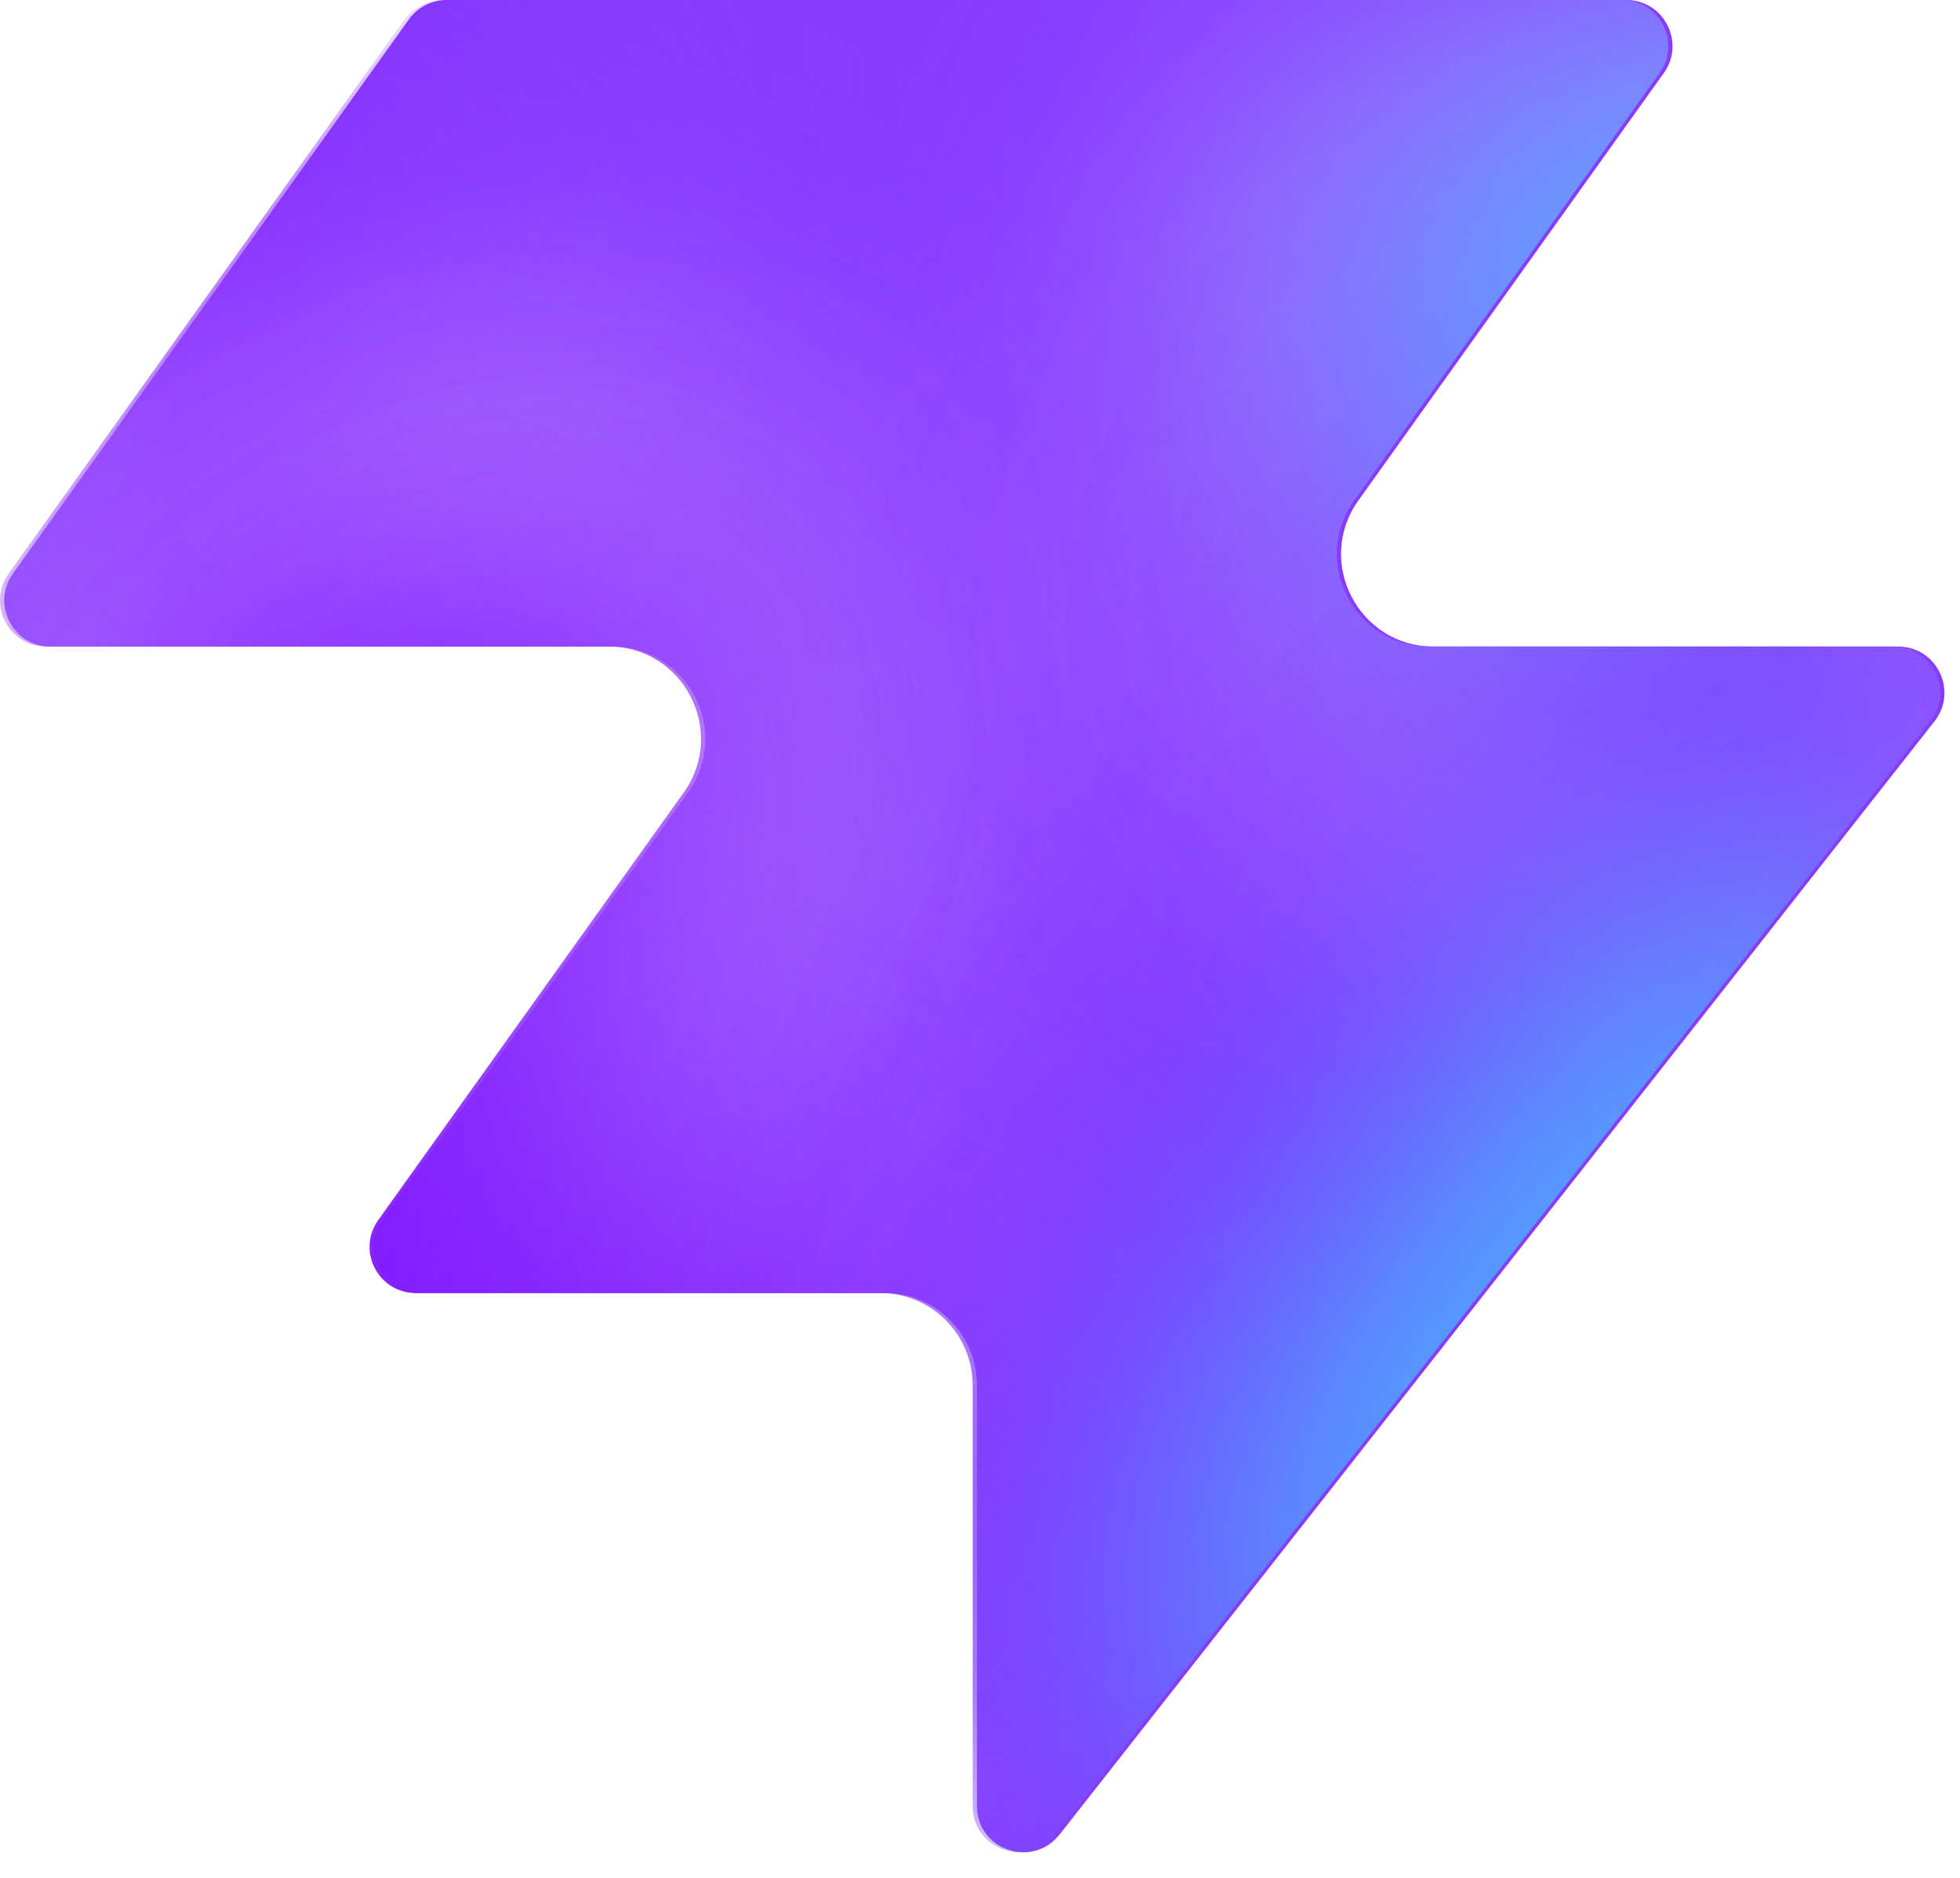
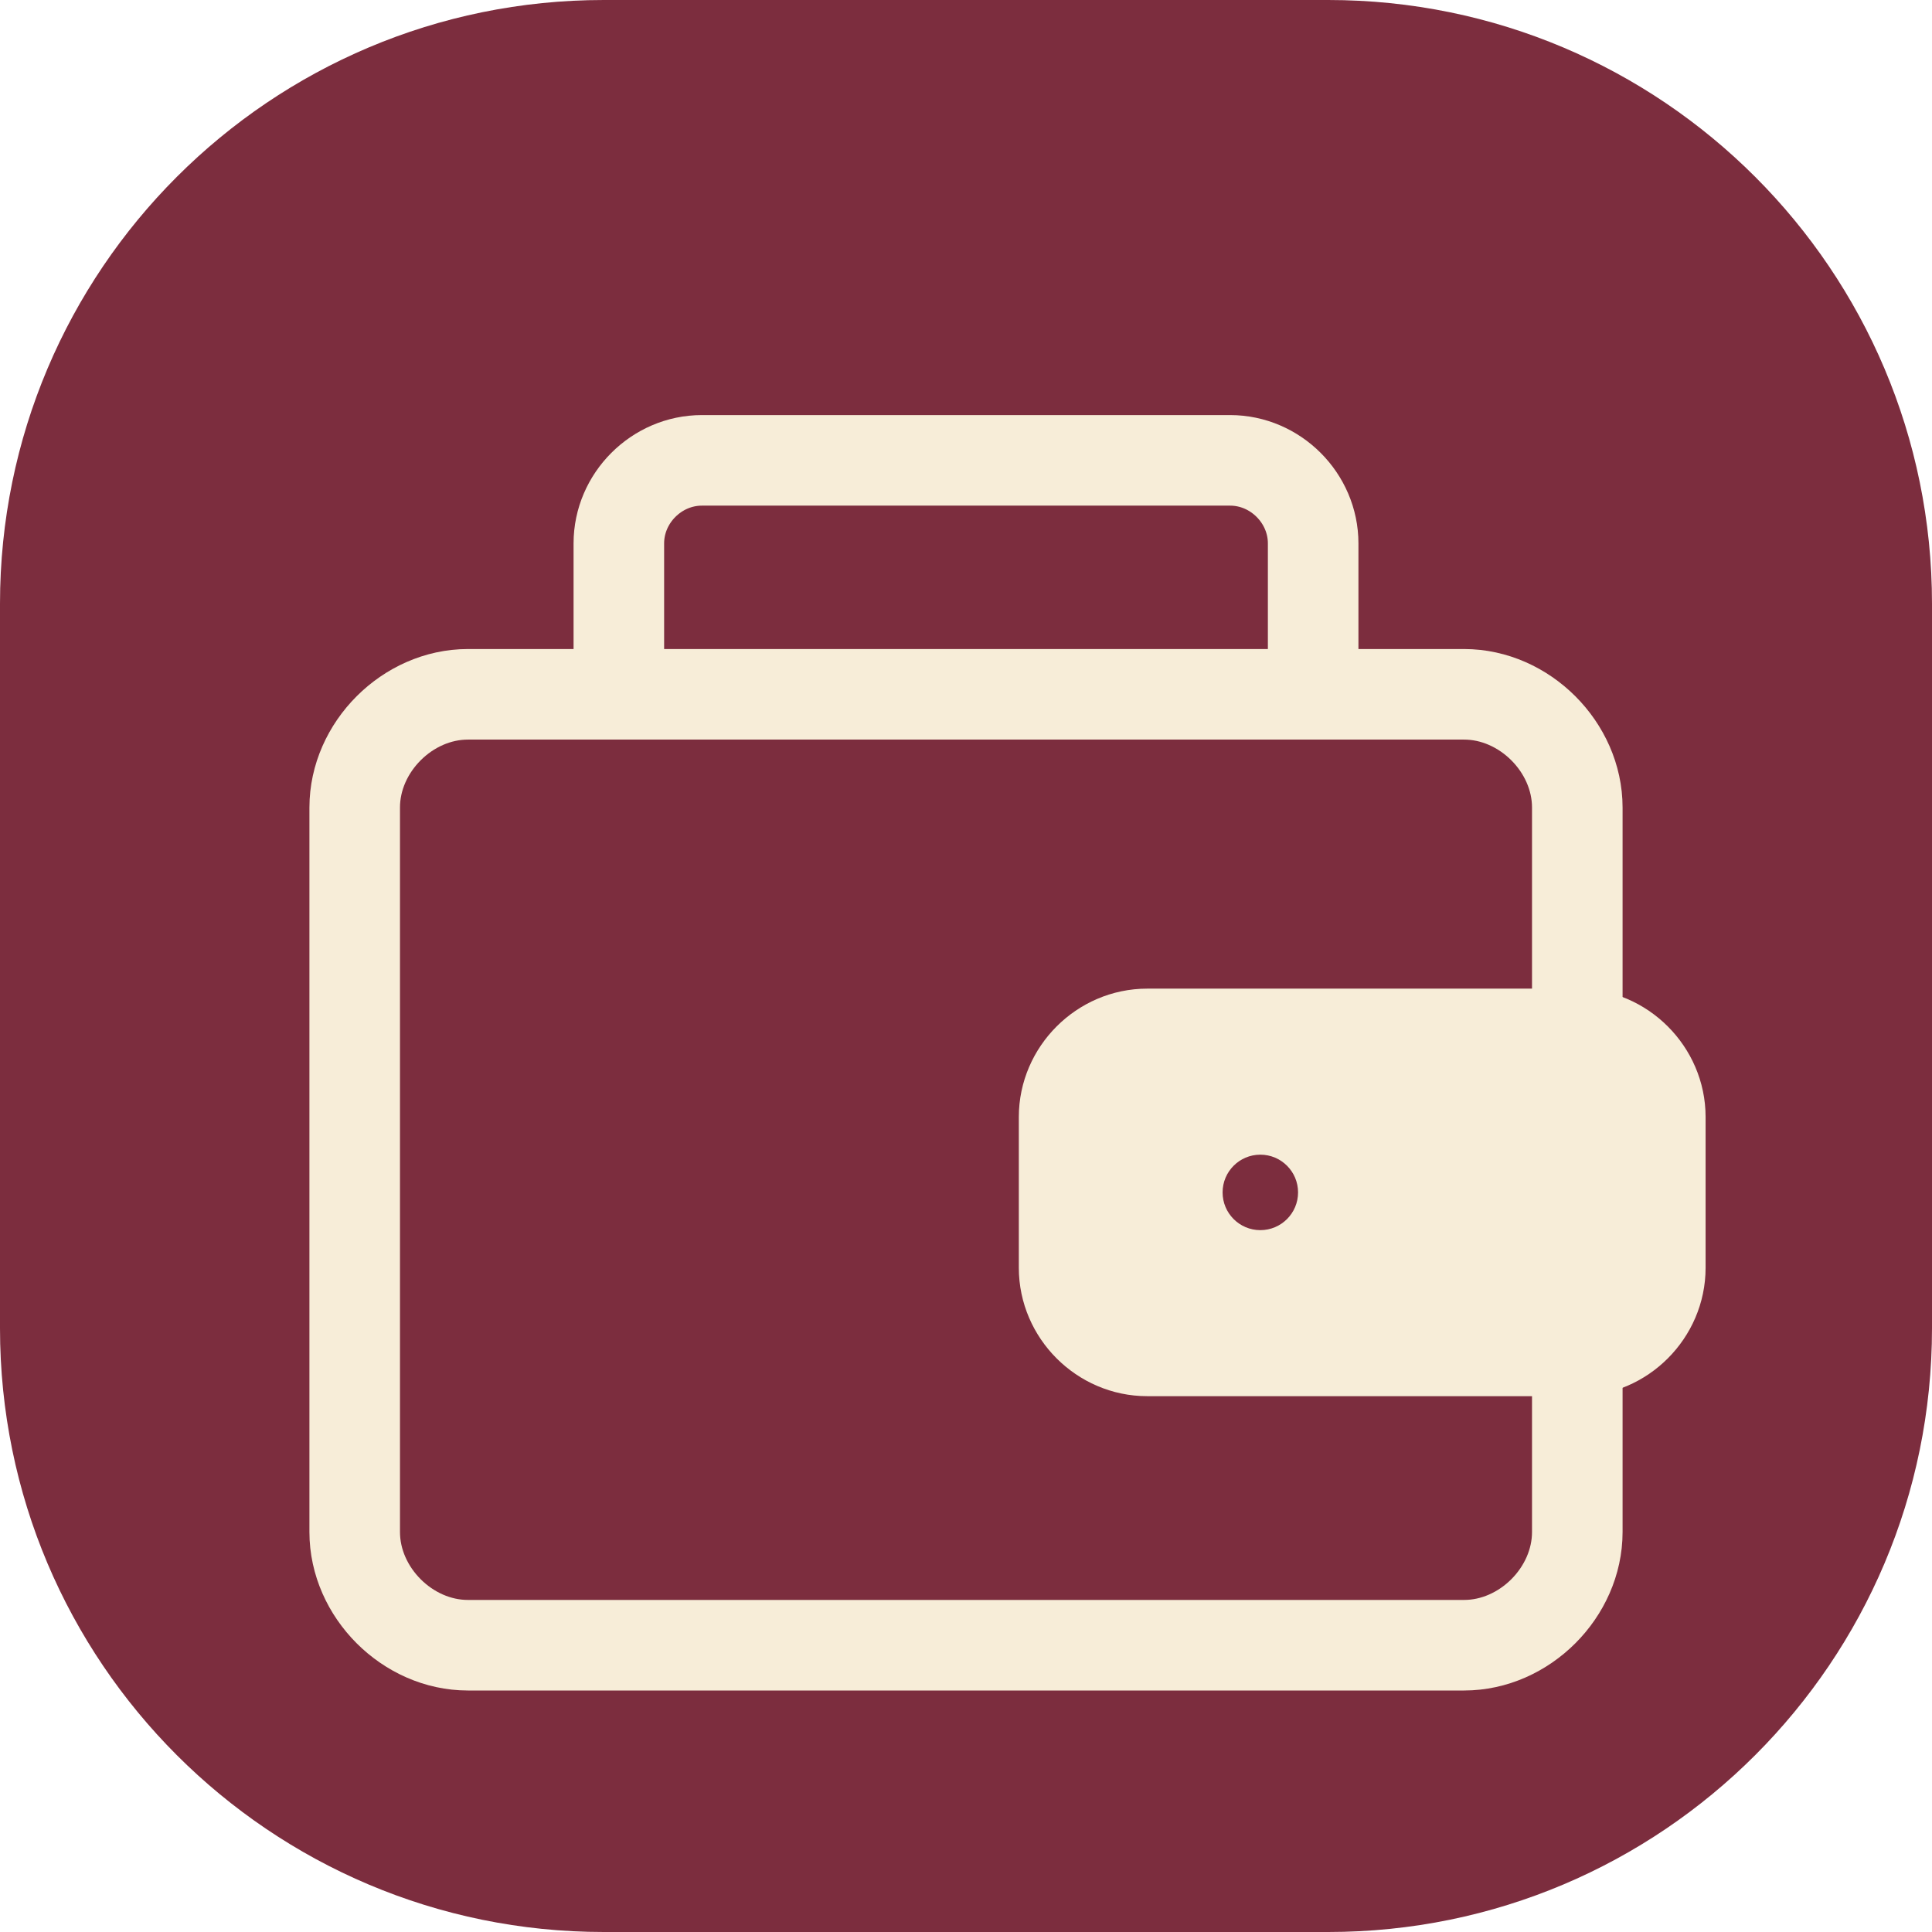
- <svg xmlns="http://www.w3.org/2000/svg" width="48" height="46" fill="none" viewBox="0 0 48 46">
-   <path fill="#863bff" d="M25.946 44.938c-.664.845-2.021.375-2.021-.698V33.937a2.26 2.26 0 0 0-2.262-2.262H10.287c-.92 0-1.456-1.04-.92-1.788l7.48-10.471c1.07-1.497 0-3.578-1.842-3.578H1.237c-.92 0-1.456-1.04-.92-1.788L10.013.474c.214-.297.556-.474.92-.474h28.894c.92 0 1.456 1.04.92 1.788l-7.48 10.471c-1.07 1.498 0 3.579 1.842 3.579h11.377c.943 0 1.473 1.088.89 1.83L25.947 44.94z" style="fill:#863bff;fill:color(display-p3 .525 .23 1);fill-opacity:1" />
-   <mask id="a" width="48" height="46" x="0" y="0" maskUnits="userSpaceOnUse" style="mask-type:alpha">
-     <path fill="#000" d="M25.842 44.938c-.664.844-2.021.375-2.021-.698V33.937a2.26 2.26 0 0 0-2.262-2.262H10.183c-.92 0-1.456-1.04-.92-1.788l7.48-10.471c1.07-1.498 0-3.579-1.842-3.579H1.133c-.92 0-1.456-1.04-.92-1.787L9.91.473c.214-.297.556-.474.92-.474h28.894c.92 0 1.456 1.04.92 1.788l-7.48 10.471c-1.07 1.498 0 3.578 1.842 3.578h11.377c.943 0 1.473 1.088.89 1.832L25.843 44.94z" style="fill:#000;fill-opacity:1" />
-   </mask>
-   <g mask="url(#a)">
-     <g filter="url(#b)">
-       <ellipse cx="5.508" cy="14.704" fill="#ede6ff" rx="5.508" ry="14.704" style="fill:#ede6ff;fill:color(display-p3 .927 .903 1);fill-opacity:1" transform="matrix(.00324 1 1 -.00324 -4.47 31.516)" />
-     </g>
-     <g filter="url(#c)">
-       <ellipse cx="10.399" cy="29.851" fill="#ede6ff" rx="10.399" ry="29.851" style="fill:#ede6ff;fill:color(display-p3 .927 .903 1);fill-opacity:1" transform="matrix(.00324 1 1 -.00324 -39.328 7.883)" />
-     </g>
-     <g filter="url(#d)">
-       <ellipse cx="5.508" cy="30.487" fill="#7e14ff" rx="5.508" ry="30.487" style="fill:#7e14ff;fill:color(display-p3 .492 .077 1);fill-opacity:1" transform="rotate(89.814 -25.913 -14.639)scale(1 -1)" />
-     </g>
-     <g filter="url(#e)">
-       <ellipse cx="5.508" cy="30.599" fill="#7e14ff" rx="5.508" ry="30.599" style="fill:#7e14ff;fill:color(display-p3 .492 .077 1);fill-opacity:1" transform="rotate(89.814 -32.644 -3.334)scale(1 -1)" />
-     </g>
-     <g filter="url(#f)">
-       <ellipse cx="5.508" cy="30.599" fill="#7e14ff" rx="5.508" ry="30.599" style="fill:#7e14ff;fill:color(display-p3 .492 .077 1);fill-opacity:1" transform="matrix(.00324 1 1 -.00324 -34.34 30.47)" />
-     </g>
-     <g filter="url(#g)">
-       <ellipse cx="14.072" cy="22.078" fill="#ede6ff" rx="14.072" ry="22.078" style="fill:#ede6ff;fill:color(display-p3 .927 .903 1);fill-opacity:1" transform="rotate(93.35 24.506 48.493)scale(-1 1)" />
-     </g>
-     <g filter="url(#h)">
-       <ellipse cx="3.47" cy="21.501" fill="#7e14ff" rx="3.47" ry="21.501" style="fill:#7e14ff;fill:color(display-p3 .492 .077 1);fill-opacity:1" transform="rotate(89.009 28.708 47.59)scale(-1 1)" />
-     </g>
-     <g filter="url(#i)">
-       <ellipse cx="3.47" cy="21.501" fill="#7e14ff" rx="3.47" ry="21.501" style="fill:#7e14ff;fill:color(display-p3 .492 .077 1);fill-opacity:1" transform="rotate(89.009 28.708 47.59)scale(-1 1)" />
-     </g>
-     <g filter="url(#j)">
-       <ellipse cx=".387" cy="8.972" fill="#7e14ff" rx="4.407" ry="29.108" style="fill:#7e14ff;fill:color(display-p3 .492 .077 1);fill-opacity:1" transform="rotate(39.51 .387 8.972)" />
-     </g>
-     <g filter="url(#k)">
-       <ellipse cx="47.523" cy="-6.092" fill="#7e14ff" rx="4.407" ry="29.108" style="fill:#7e14ff;fill:color(display-p3 .492 .077 1);fill-opacity:1" transform="rotate(37.892 47.523 -6.092)" />
-     </g>
-     <g filter="url(#l)">
-       <ellipse cx="41.412" cy="6.333" fill="#47bfff" rx="5.971" ry="9.665" style="fill:#47bfff;fill:color(display-p3 .28 .748 1);fill-opacity:1" transform="rotate(37.892 41.412 6.333)" />
-     </g>
-     <g filter="url(#m)">
-       <ellipse cx="-1.879" cy="38.332" fill="#7e14ff" rx="4.407" ry="29.108" style="fill:#7e14ff;fill:color(display-p3 .492 .077 1);fill-opacity:1" transform="rotate(37.892 -1.88 38.332)" />
-     </g>
-     <g filter="url(#n)">
-       <ellipse cx="-1.879" cy="38.332" fill="#7e14ff" rx="4.407" ry="29.108" style="fill:#7e14ff;fill:color(display-p3 .492 .077 1);fill-opacity:1" transform="rotate(37.892 -1.88 38.332)" />
-     </g>
-     <g filter="url(#o)">
-       <ellipse cx="35.651" cy="29.907" fill="#7e14ff" rx="4.407" ry="29.108" style="fill:#7e14ff;fill:color(display-p3 .492 .077 1);fill-opacity:1" transform="rotate(37.892 35.651 29.907)" />
-     </g>
-     <g filter="url(#p)">
-       <ellipse cx="38.418" cy="32.4" fill="#47bfff" rx="5.971" ry="15.297" style="fill:#47bfff;fill:color(display-p3 .28 .748 1);fill-opacity:1" transform="rotate(37.892 38.418 32.4)" />
-     </g>
+ <svg xmlns="http://www.w3.org/2000/svg" viewBox="0 0 512 512">
+   <rect width="512" height="512" rx="160" fill="#7C2D3E" />
+   <g transform="translate(64, 64)" fill="none" stroke="#F7EDD8" stroke-width="24" stroke-linecap="round" stroke-linejoin="round">
+     <path d="M60 120 h264 c16 0 30 14 30 30 v192 c0 16-14 30-30 30 H60 c-16 0-30-14-30-30 V150 c0-16 14-30 30-30 z" />
+     <path d="M100 120 V80 c0-12 10-22 22-22 h140 c12 0 22 10 22 22 v40" />
+     <path d="M240 210 h114 c12 0 22 10 22 22 v40 c0 12-10 22-22 22 H240 c-12 0-22-10-22-22 v-40 c0-12 10-22 22-22 z" fill="#F7EDD8" />
+     <circle cx="270" cy="252" r="10" fill="#7C2D3E" stroke="none" />
  </g>
-   <defs>
-     <filter id="b" width="60.045" height="41.654" x="-19.77" y="16.149" color-interpolation-filters="sRGB" filterUnits="userSpaceOnUse">
-       <feFlood flood-opacity="0" result="BackgroundImageFix" />
-       <feBlend in="SourceGraphic" in2="BackgroundImageFix" result="shape" />
-       <feGaussianBlur result="effect1_foregroundBlur_2002_17158" stdDeviation="7.659" />
-     </filter>
-     <filter id="c" width="90.34" height="51.437" x="-54.613" y="-7.533" color-interpolation-filters="sRGB" filterUnits="userSpaceOnUse">
-       <feFlood flood-opacity="0" result="BackgroundImageFix" />
-       <feBlend in="SourceGraphic" in2="BackgroundImageFix" result="shape" />
-       <feGaussianBlur result="effect1_foregroundBlur_2002_17158" stdDeviation="7.659" />
-     </filter>
-     <filter id="d" width="79.355" height="29.4" x="-49.64" y="2.03" color-interpolation-filters="sRGB" filterUnits="userSpaceOnUse">
-       <feFlood flood-opacity="0" result="BackgroundImageFix" />
-       <feBlend in="SourceGraphic" in2="BackgroundImageFix" result="shape" />
-       <feGaussianBlur result="effect1_foregroundBlur_2002_17158" stdDeviation="4.596" />
-     </filter>
-     <filter id="e" width="79.579" height="29.4" x="-45.045" y="20.029" color-interpolation-filters="sRGB" filterUnits="userSpaceOnUse">
-       <feFlood flood-opacity="0" result="BackgroundImageFix" />
-       <feBlend in="SourceGraphic" in2="BackgroundImageFix" result="shape" />
-       <feGaussianBlur result="effect1_foregroundBlur_2002_17158" stdDeviation="4.596" />
-     </filter>
-     <filter id="f" width="79.579" height="29.4" x="-43.513" y="21.178" color-interpolation-filters="sRGB" filterUnits="userSpaceOnUse">
-       <feFlood flood-opacity="0" result="BackgroundImageFix" />
-       <feBlend in="SourceGraphic" in2="BackgroundImageFix" result="shape" />
-       <feGaussianBlur result="effect1_foregroundBlur_2002_17158" stdDeviation="4.596" />
-     </filter>
-     <filter id="g" width="74.749" height="58.852" x="15.756" y="-17.901" color-interpolation-filters="sRGB" filterUnits="userSpaceOnUse">
-       <feFlood flood-opacity="0" result="BackgroundImageFix" />
-       <feBlend in="SourceGraphic" in2="BackgroundImageFix" result="shape" />
-       <feGaussianBlur result="effect1_foregroundBlur_2002_17158" stdDeviation="7.659" />
-     </filter>
-     <filter id="h" width="61.377" height="25.362" x="23.548" y="2.284" color-interpolation-filters="sRGB" filterUnits="userSpaceOnUse">
-       <feFlood flood-opacity="0" result="BackgroundImageFix" />
-       <feBlend in="SourceGraphic" in2="BackgroundImageFix" result="shape" />
-       <feGaussianBlur result="effect1_foregroundBlur_2002_17158" stdDeviation="4.596" />
-     </filter>
-     <filter id="i" width="61.377" height="25.362" x="23.548" y="2.284" color-interpolation-filters="sRGB" filterUnits="userSpaceOnUse">
-       <feFlood flood-opacity="0" result="BackgroundImageFix" />
-       <feBlend in="SourceGraphic" in2="BackgroundImageFix" result="shape" />
-       <feGaussianBlur result="effect1_foregroundBlur_2002_17158" stdDeviation="4.596" />
-     </filter>
-     <filter id="j" width="56.045" height="63.649" x="-27.636" y="-22.853" color-interpolation-filters="sRGB" filterUnits="userSpaceOnUse">
-       <feFlood flood-opacity="0" result="BackgroundImageFix" />
-       <feBlend in="SourceGraphic" in2="BackgroundImageFix" result="shape" />
-       <feGaussianBlur result="effect1_foregroundBlur_2002_17158" stdDeviation="4.596" />
-     </filter>
-     <filter id="k" width="54.814" height="64.646" x="20.116" y="-38.415" color-interpolation-filters="sRGB" filterUnits="userSpaceOnUse">
-       <feFlood flood-opacity="0" result="BackgroundImageFix" />
-       <feBlend in="SourceGraphic" in2="BackgroundImageFix" result="shape" />
-       <feGaussianBlur result="effect1_foregroundBlur_2002_17158" stdDeviation="4.596" />
-     </filter>
-     <filter id="l" width="33.541" height="35.313" x="24.641" y="-11.323" color-interpolation-filters="sRGB" filterUnits="userSpaceOnUse">
-       <feFlood flood-opacity="0" result="BackgroundImageFix" />
-       <feBlend in="SourceGraphic" in2="BackgroundImageFix" result="shape" />
-       <feGaussianBlur result="effect1_foregroundBlur_2002_17158" stdDeviation="4.596" />
-     </filter>
-     <filter id="m" width="54.814" height="64.646" x="-29.286" y="6.009" color-interpolation-filters="sRGB" filterUnits="userSpaceOnUse">
-       <feFlood flood-opacity="0" result="BackgroundImageFix" />
-       <feBlend in="SourceGraphic" in2="BackgroundImageFix" result="shape" />
-       <feGaussianBlur result="effect1_foregroundBlur_2002_17158" stdDeviation="4.596" />
-     </filter>
-     <filter id="n" width="54.814" height="64.646" x="-29.286" y="6.009" color-interpolation-filters="sRGB" filterUnits="userSpaceOnUse">
-       <feFlood flood-opacity="0" result="BackgroundImageFix" />
-       <feBlend in="SourceGraphic" in2="BackgroundImageFix" result="shape" />
-       <feGaussianBlur result="effect1_foregroundBlur_2002_17158" stdDeviation="4.596" />
-     </filter>
-     <filter id="o" width="54.814" height="64.646" x="8.244" y="-2.416" color-interpolation-filters="sRGB" filterUnits="userSpaceOnUse">
-       <feFlood flood-opacity="0" result="BackgroundImageFix" />
-       <feBlend in="SourceGraphic" in2="BackgroundImageFix" result="shape" />
-       <feGaussianBlur result="effect1_foregroundBlur_2002_17158" stdDeviation="4.596" />
-     </filter>
-     <filter id="p" width="39.409" height="43.623" x="18.713" y="10.588" color-interpolation-filters="sRGB" filterUnits="userSpaceOnUse">
-       <feFlood flood-opacity="0" result="BackgroundImageFix" />
-       <feBlend in="SourceGraphic" in2="BackgroundImageFix" result="shape" />
-       <feGaussianBlur result="effect1_foregroundBlur_2002_17158" stdDeviation="4.596" />
-     </filter>
-   </defs>
</svg>
